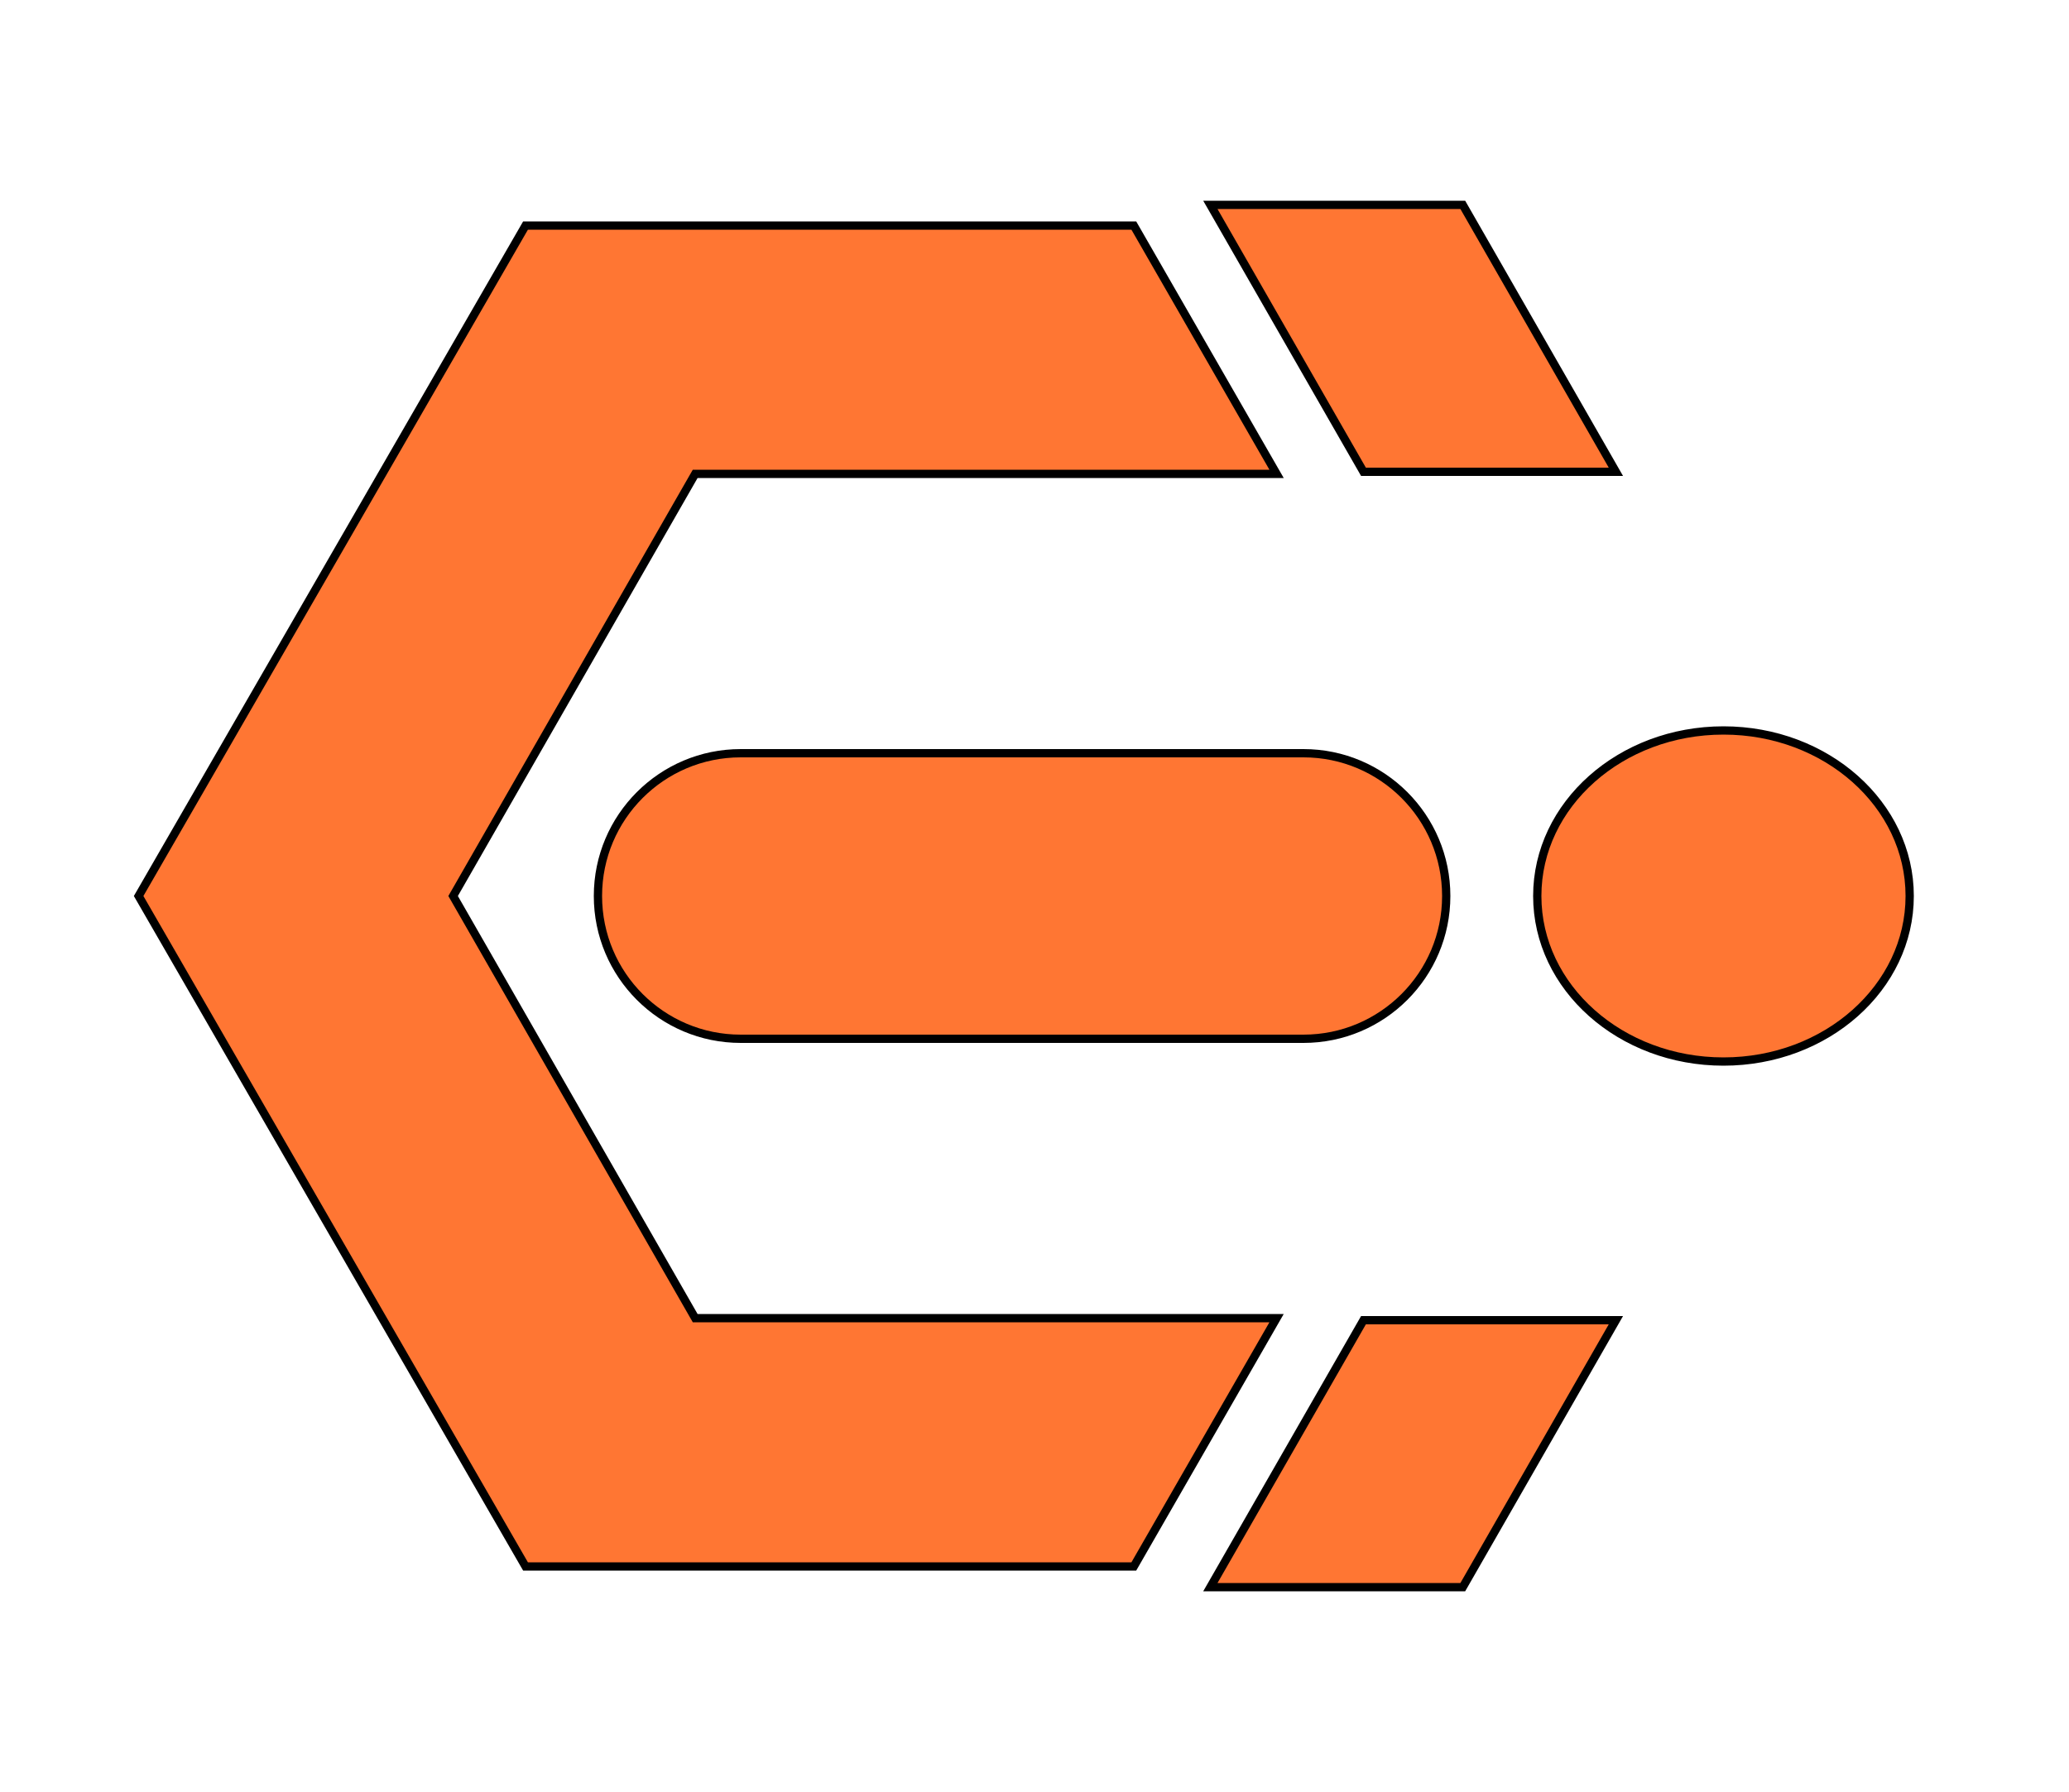
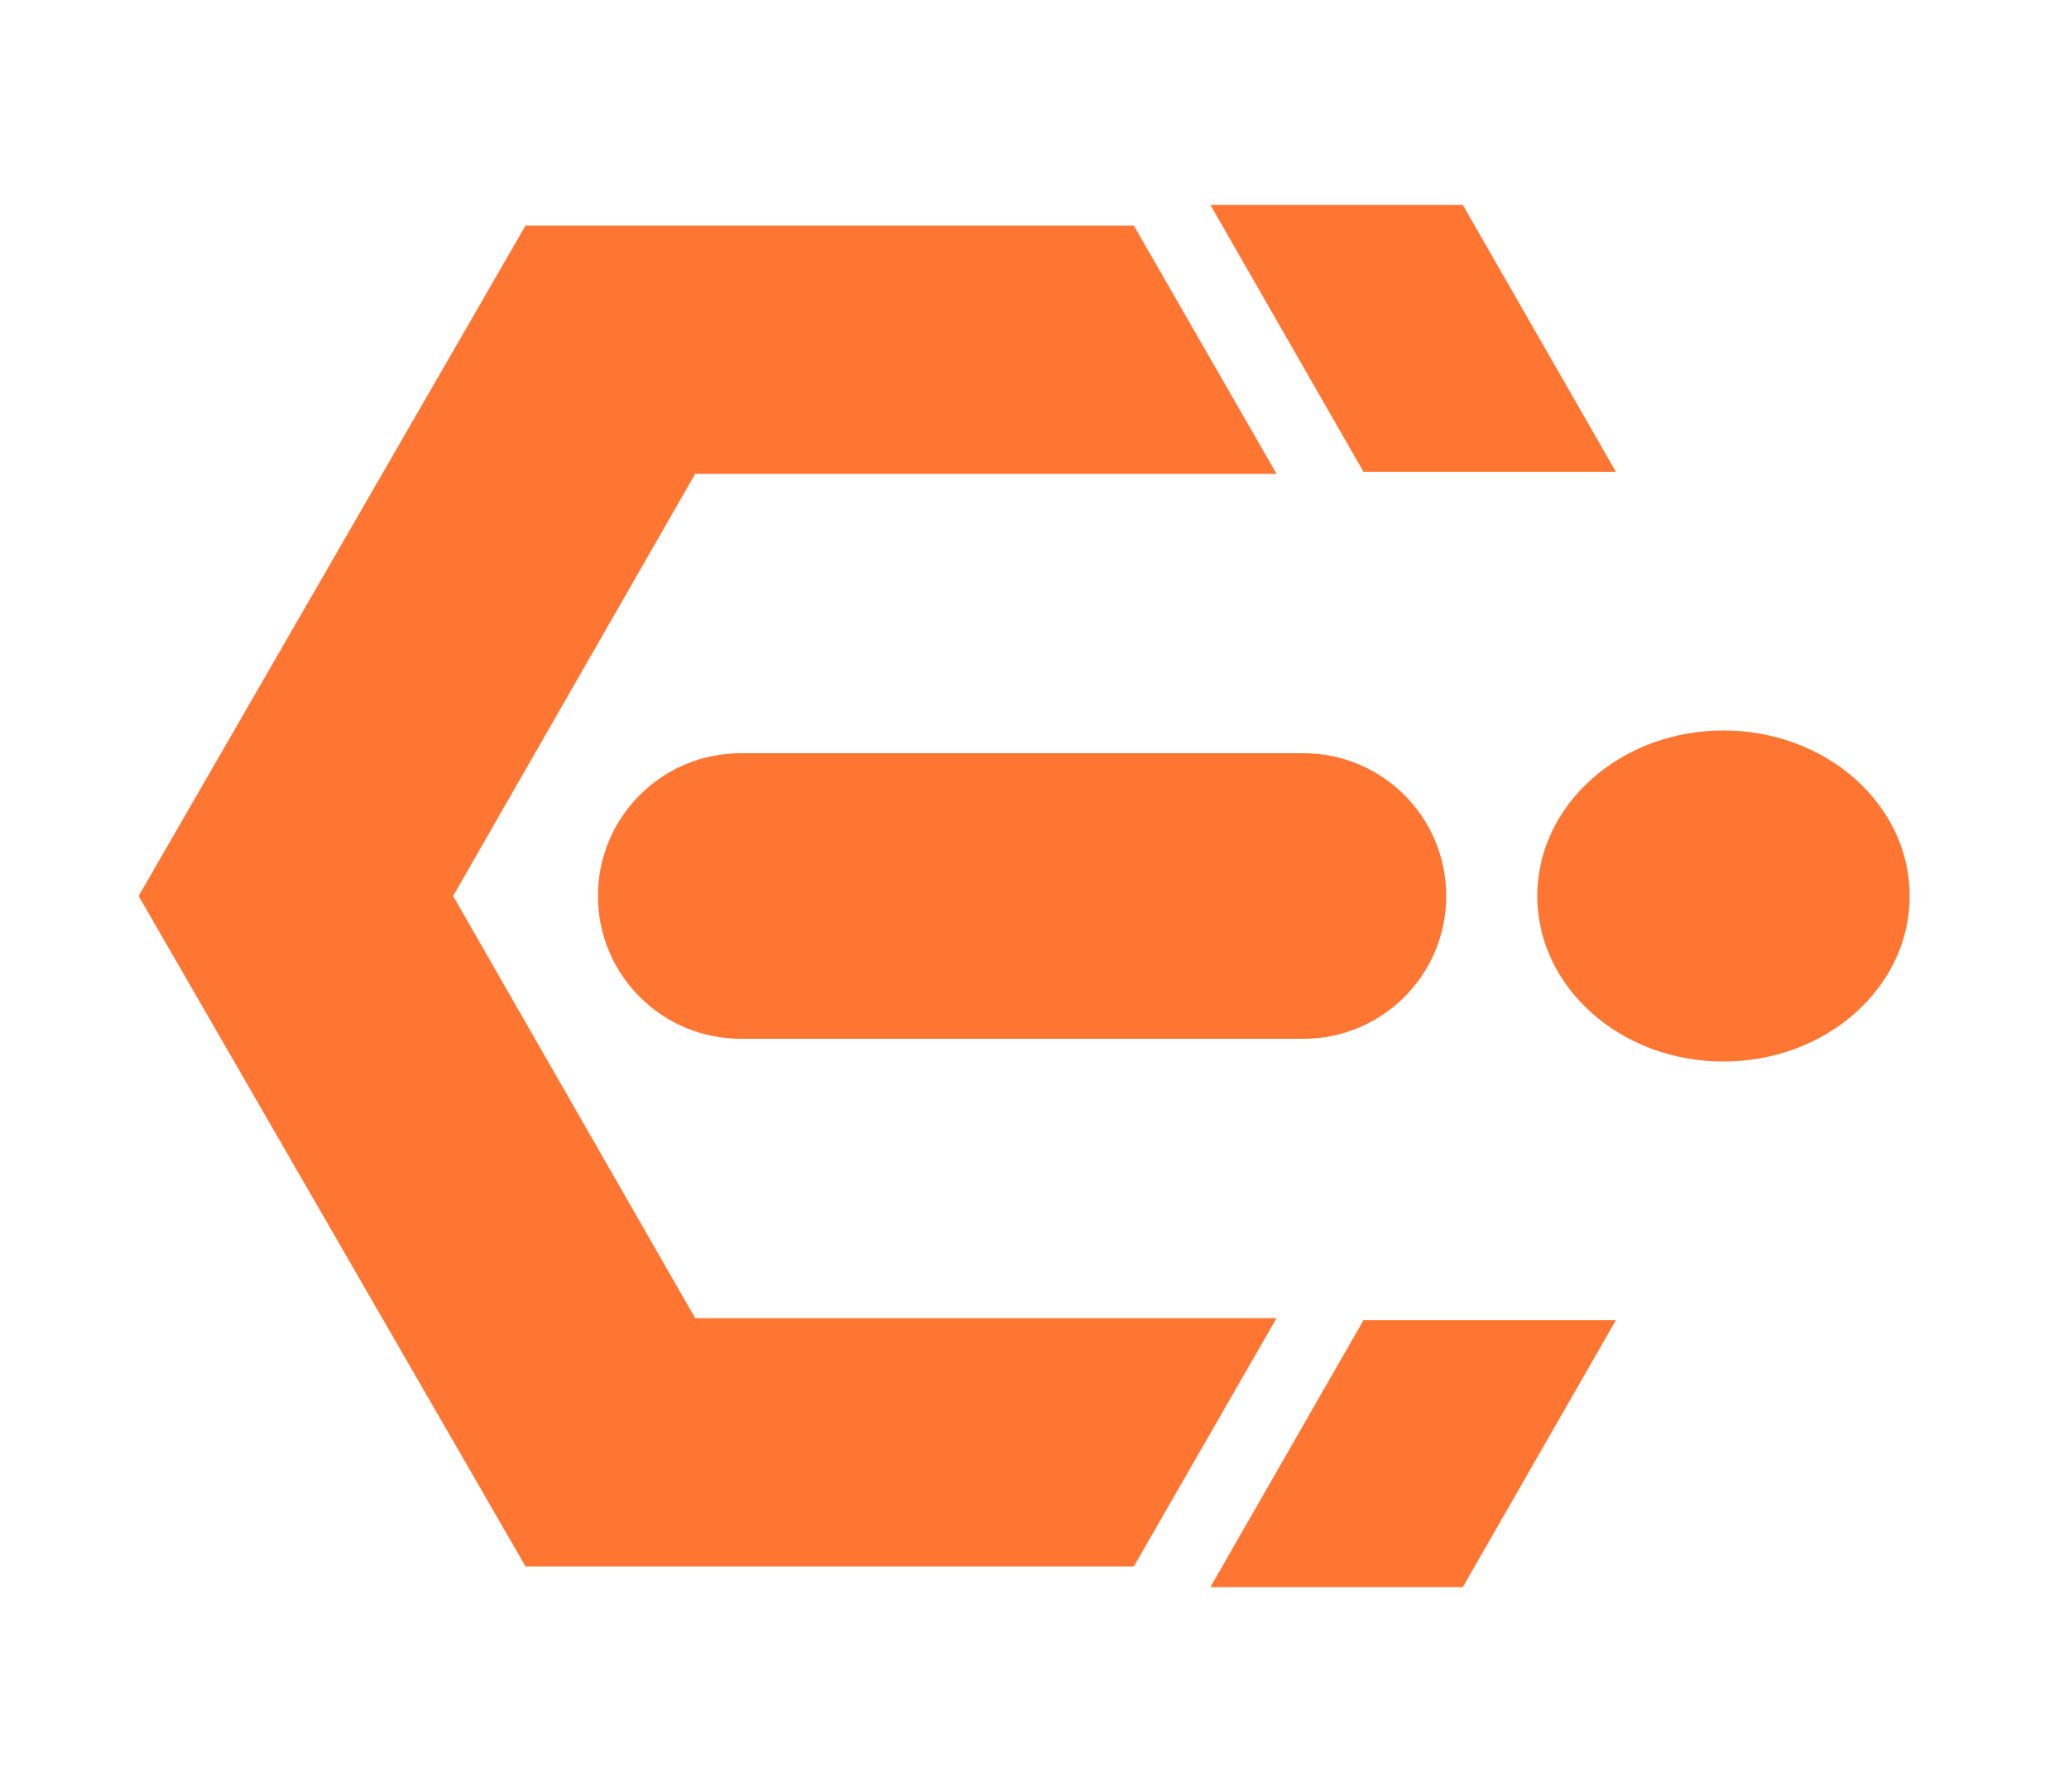
<svg xmlns="http://www.w3.org/2000/svg" xmlns:xlink="http://www.w3.org/1999/xlink" viewBox="0 0 1000 866">
  <style>
* {
-     stroke: #000;
-     stroke-width: 4;
    fill: #ff7633;
}
</style>
  <path d="     m   67,433         187,-324         294,0         69,120         -281,0         -117,204         117,204         281,0         -69,120         -294,0     z" />
  <path id="p" d="     m   585,99         122,0         74,129         -122,0     z" />
  <use xlink:href="#p" transform="scale(1,-1) translate(0,-866)" />
  <rect x="289" y="364" width="410" height="138" rx="69" ry="69" />
  <ellipse cx="833" cy="433" rx="90" ry="80" />
</svg>
